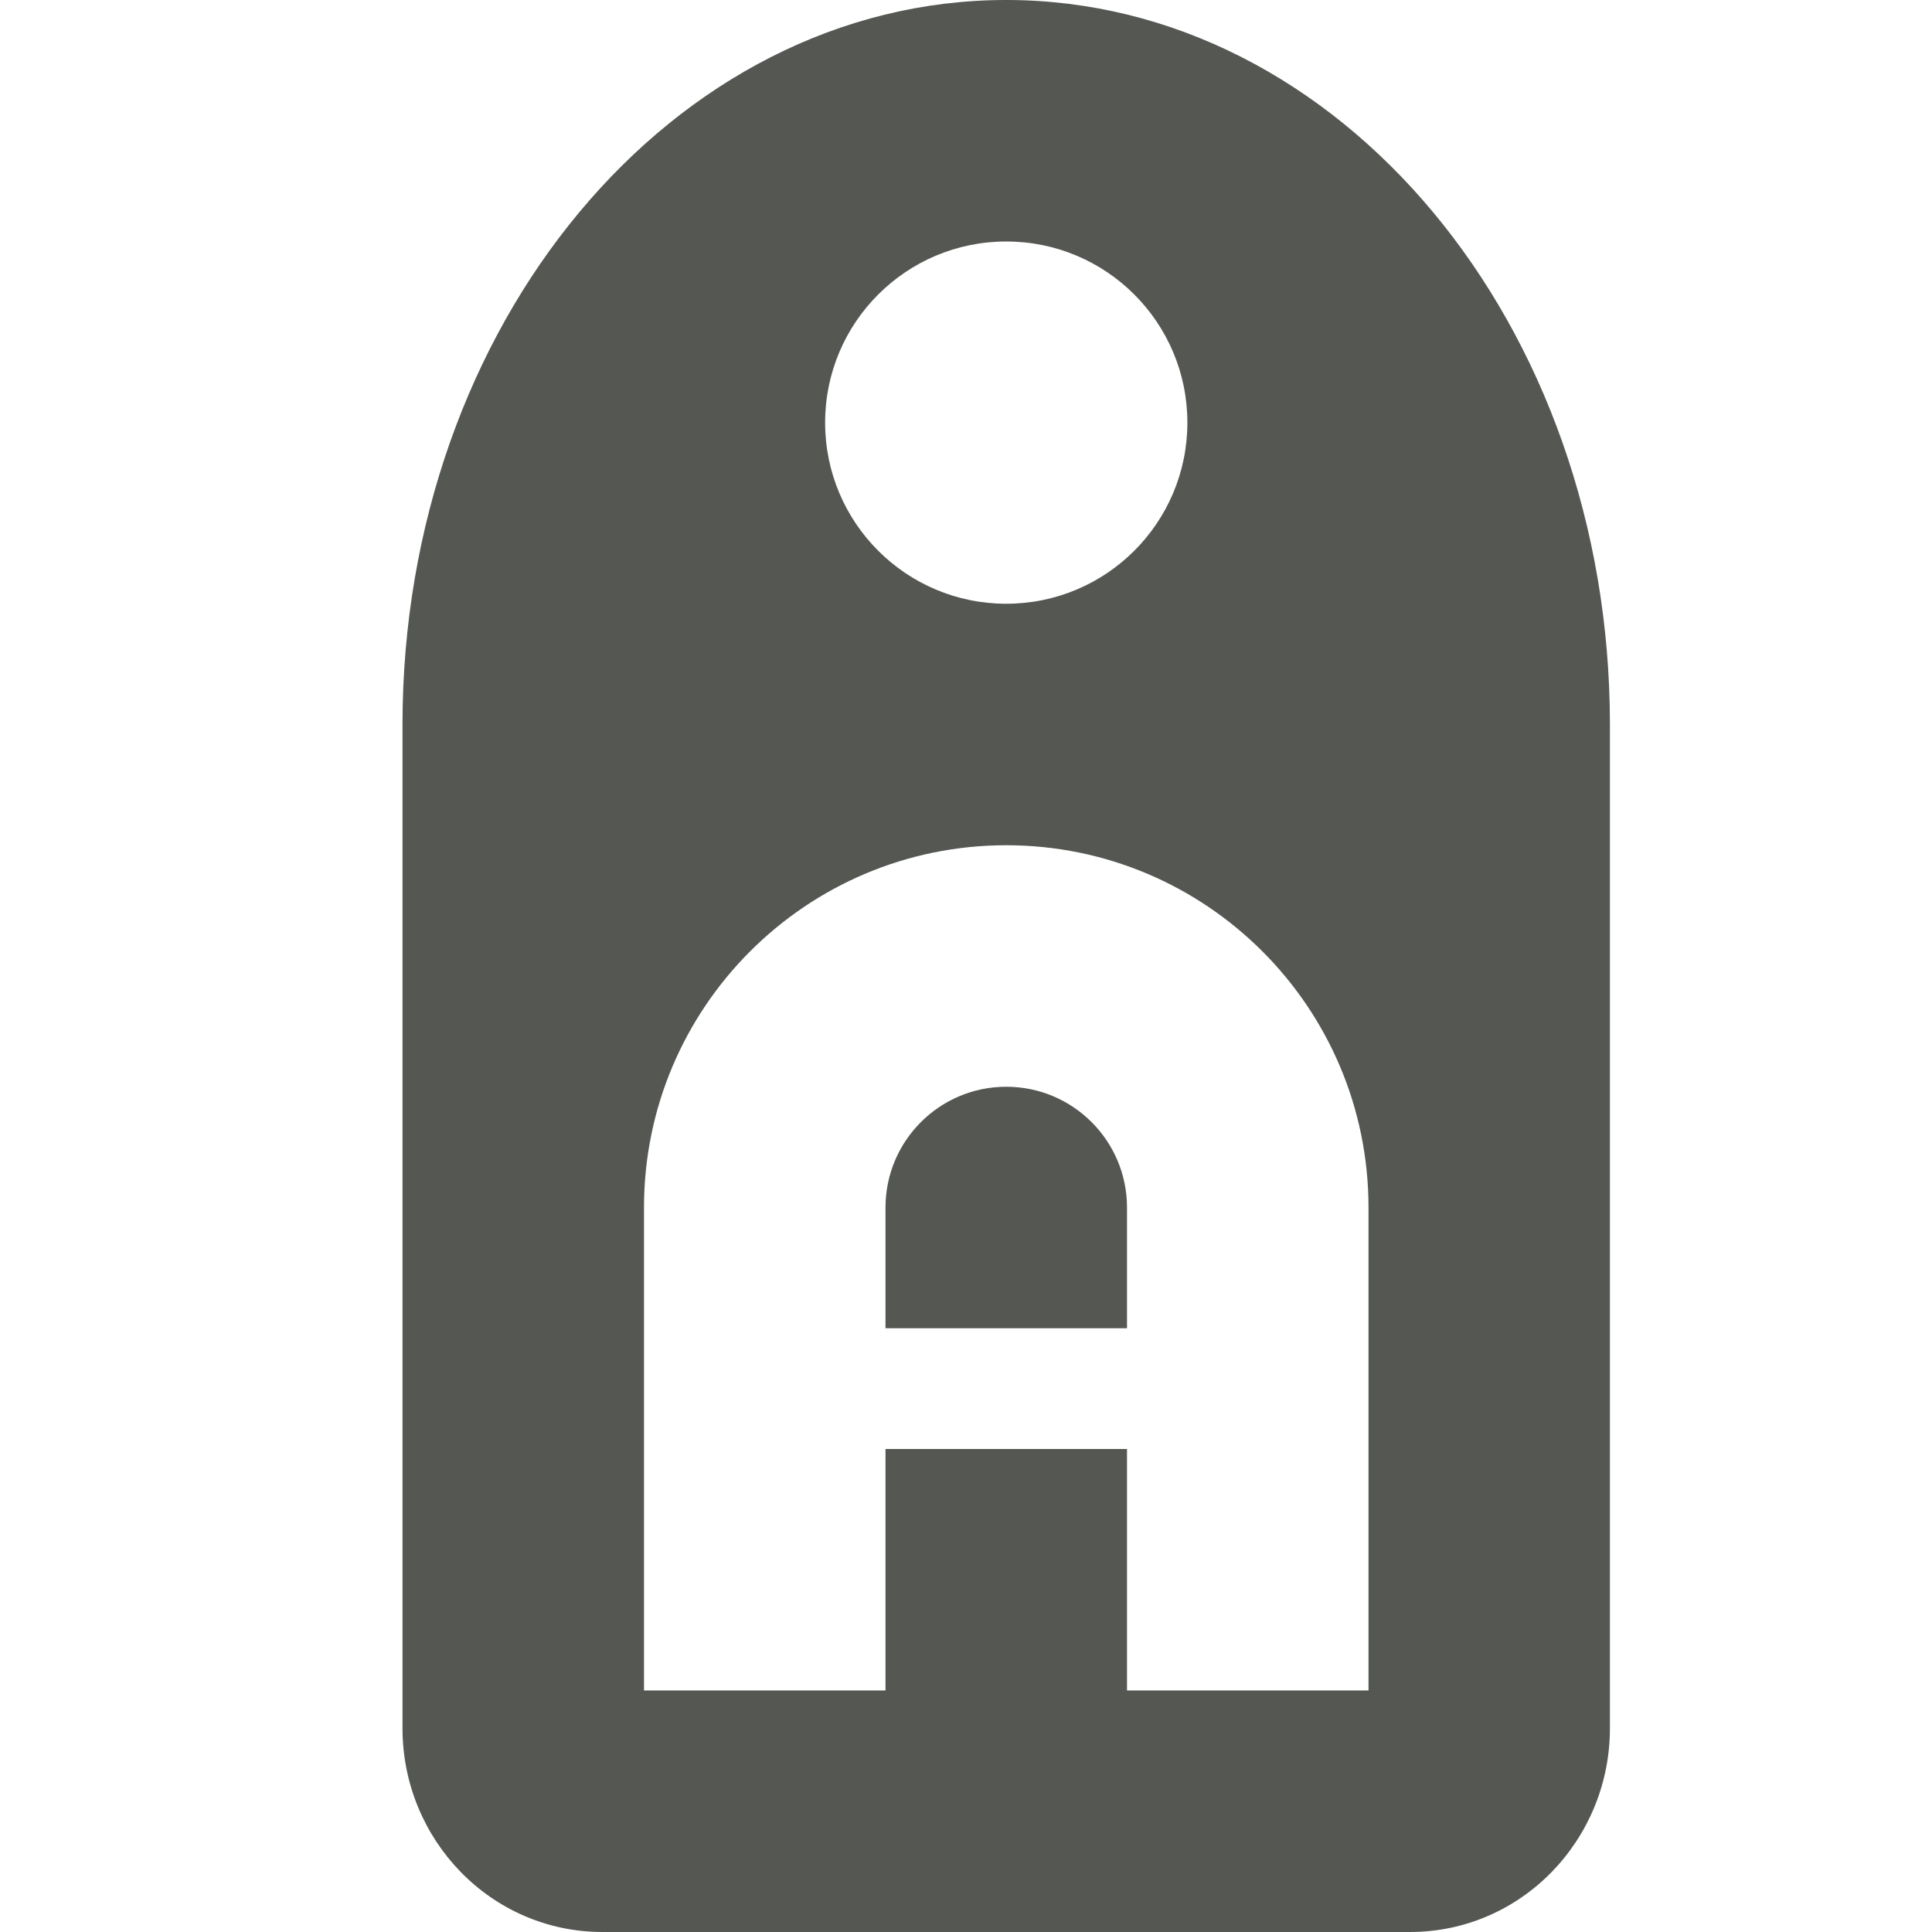
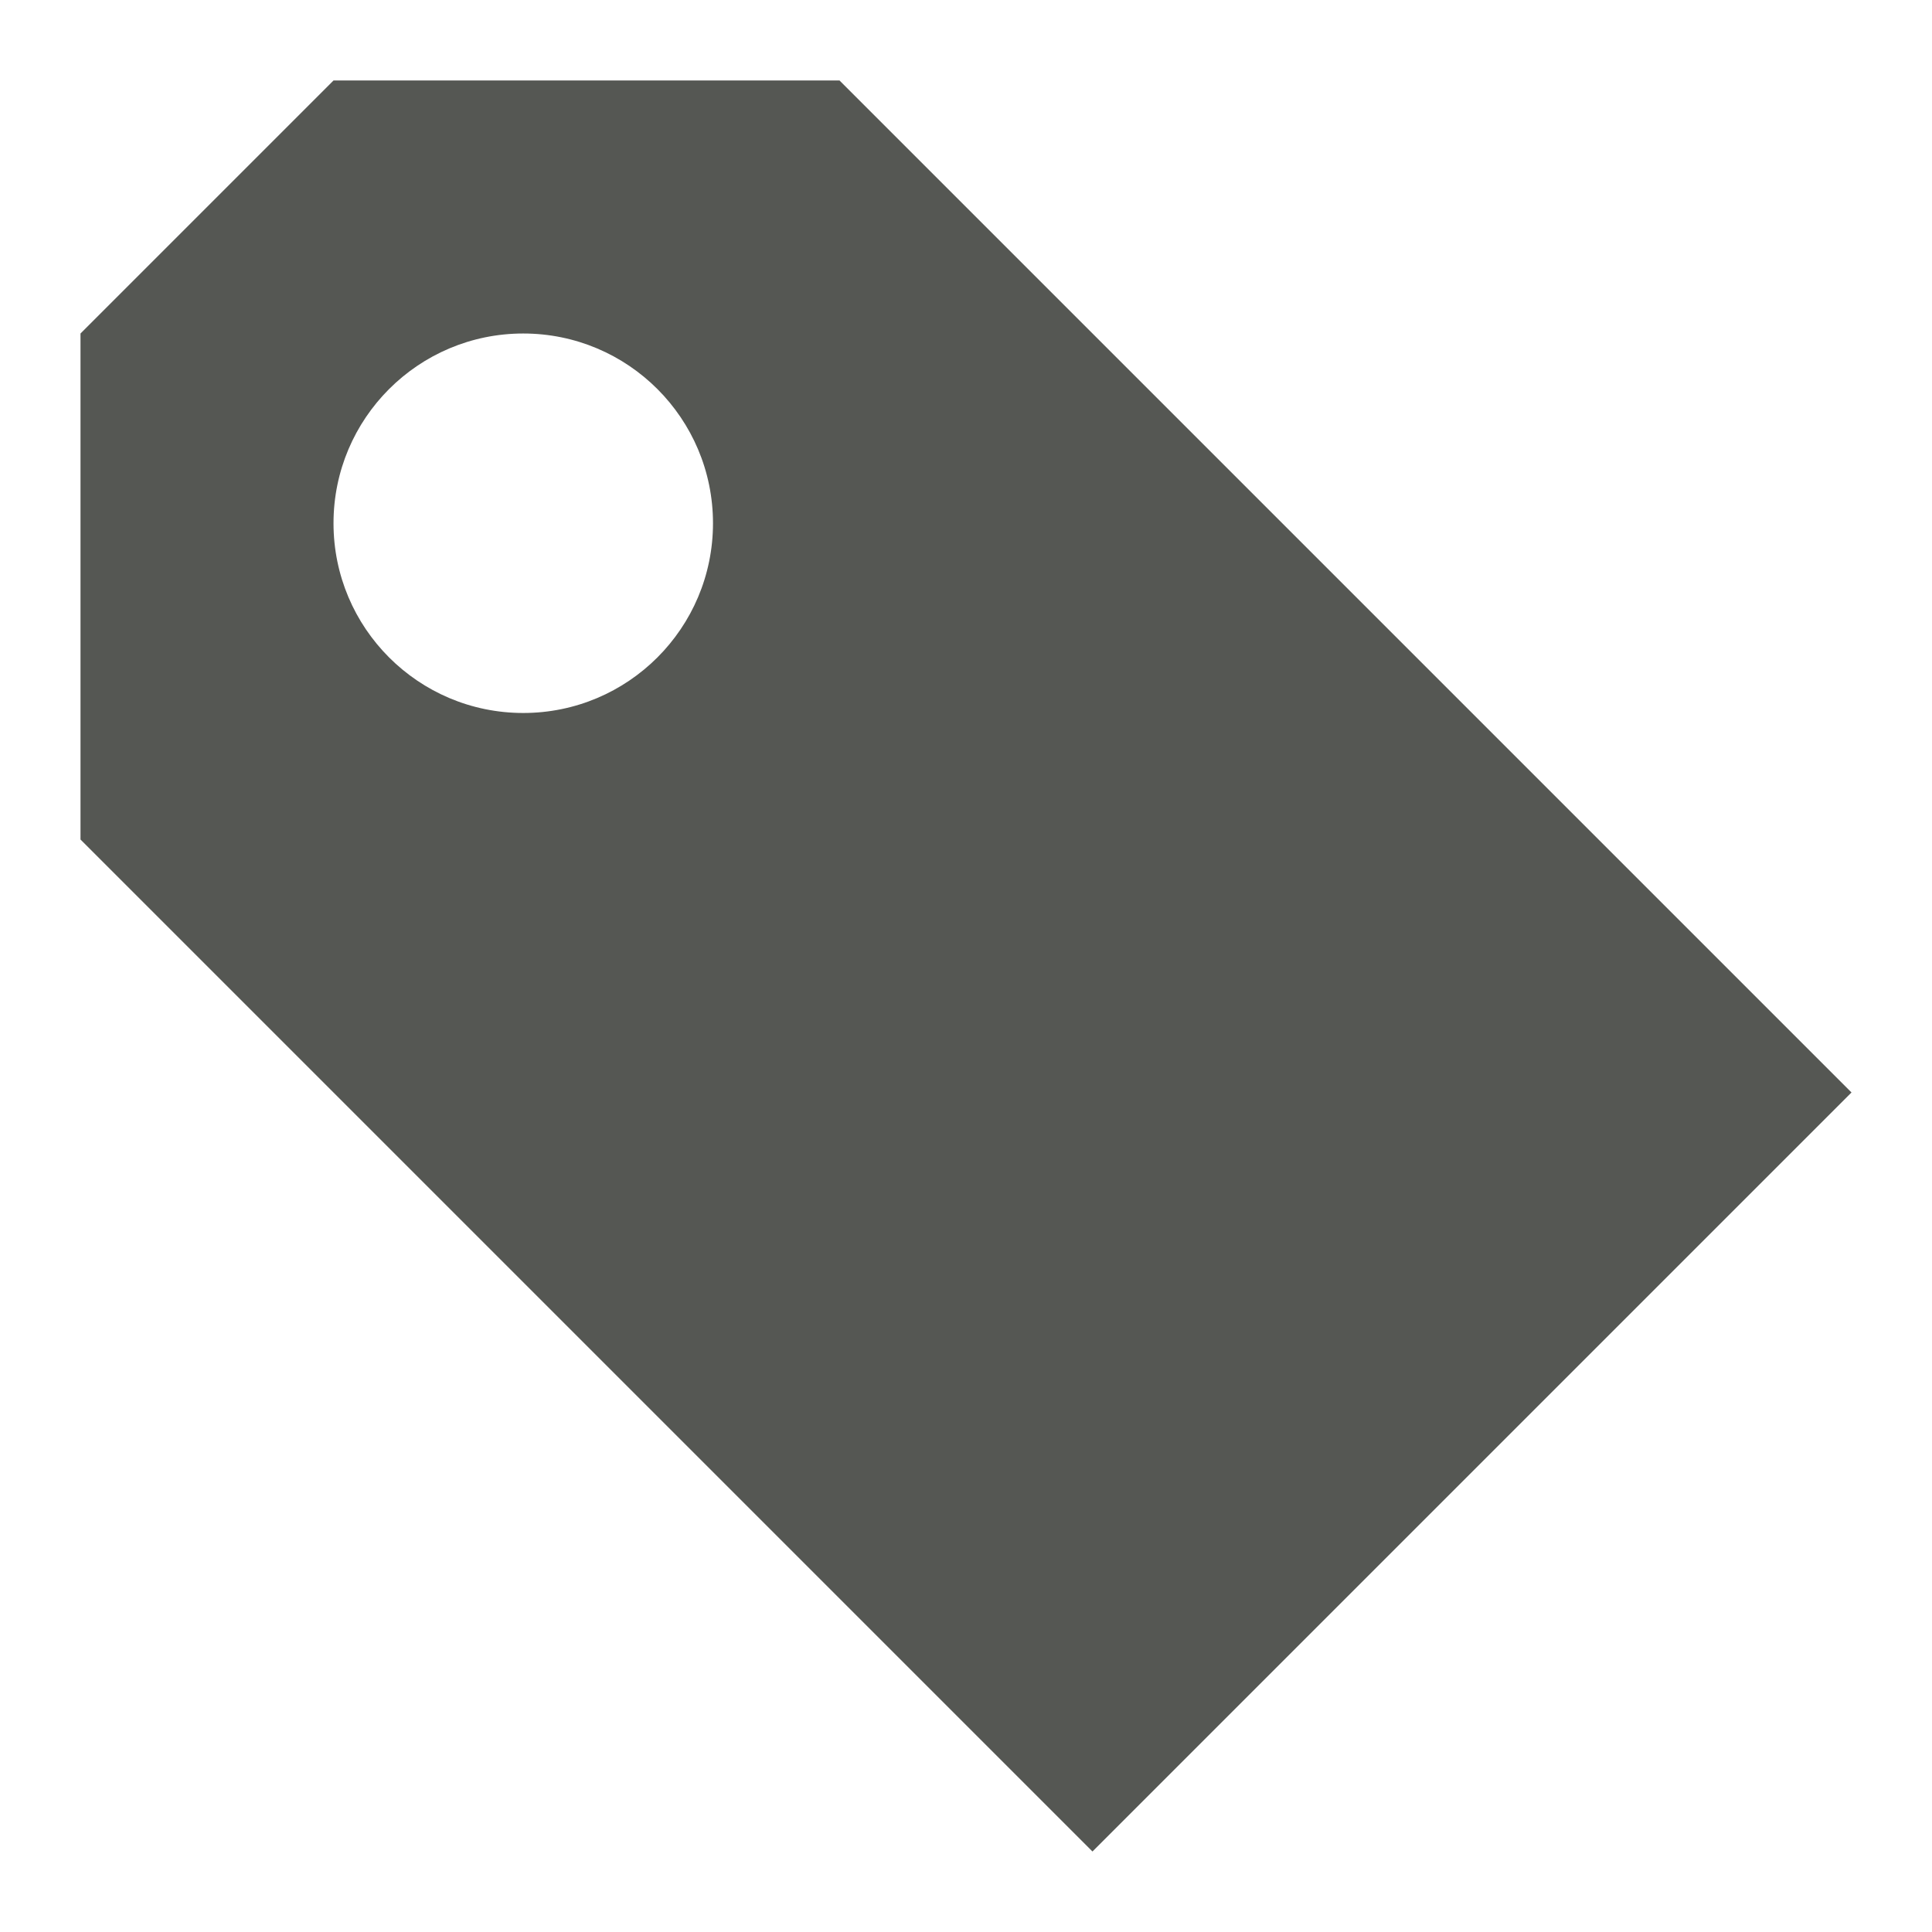
<svg xmlns="http://www.w3.org/2000/svg" width="24" height="24" id="svg3991" version="1.1">
  <defs id="defs3993" />
  <g id="layer1" transform="translate(0,-1028.362)">
-     <g id="g3007">
-       <rect y="1028.362" x="0" height="24" width="24" id="rect5559-7-4" style="fill:none;stroke:none" />
-       <rect y="1028.362" x="0" height="24" width="24" id="rect5744-3-9" style="fill:none;stroke:none" />
-       <path id="rect6314-8-8" d="m 12.5,1028.362 c -4.142,0 -7.5,4.029 -7.5,9 l 0,2.484 0,0.516 0,9.469 c 0,1.385 1.099,2.531 2.484,2.531 l 10.031,0 c 1.385,0 2.484,-1.146 2.484,-2.531 l 0,-9.469 0,-0.516 0,-2.484 c 0,-4.971 -3.358,-9 -7.5,-9 z m 0,3 c 1.243,0 2.25,1.007 2.25,2.25 0,1.243 -1.007,2.25 -2.25,2.25 -1.243,0 -2.25,-1.007 -2.25,-2.25 0,-1.243 1.007,-2.25 2.25,-2.25 z m 0,7.5 c 2.485,0 4.5,2.015 4.5,4.5 l 0,6 -3,0 0,-3 -3,0 0,3 -3,0 0,-6 c 0,-2.485 2.015,-4.5 4.5,-4.5 z m 0,3 c -0.828,0 -1.5,0.672 -1.5,1.5 l 0,1.5 3,0 0,-1.5 c 0,-0.828 -0.672,-1.5 -1.5,-1.5 z" style="fill:#555753;fill-opacity:1;stroke:none" />
+     <g id="g3005">
+       <path id="path4057-0" d="M 4.143,1029.362 1,1032.505 l 0,6.286 12.571,12.571 9.429,-9.429 -12.571,-12.571 -6.286,0 z M 6.5,1032.505 c 1.302,0 2.357,1.055 2.357,2.357 0,1.302 -1.055,2.357 -2.357,2.357 -1.302,0 -2.357,-1.055 -2.357,-2.357 0,-1.302 1.055,-2.357 2.357,-2.357 z" style="fill:#555753;stroke:none" />
+       <rect y="1028.362" x="0" height="24" width="24" id="rect4141-20" style="fill:none;stroke:none" />
    </g>
  </g>
</svg>
